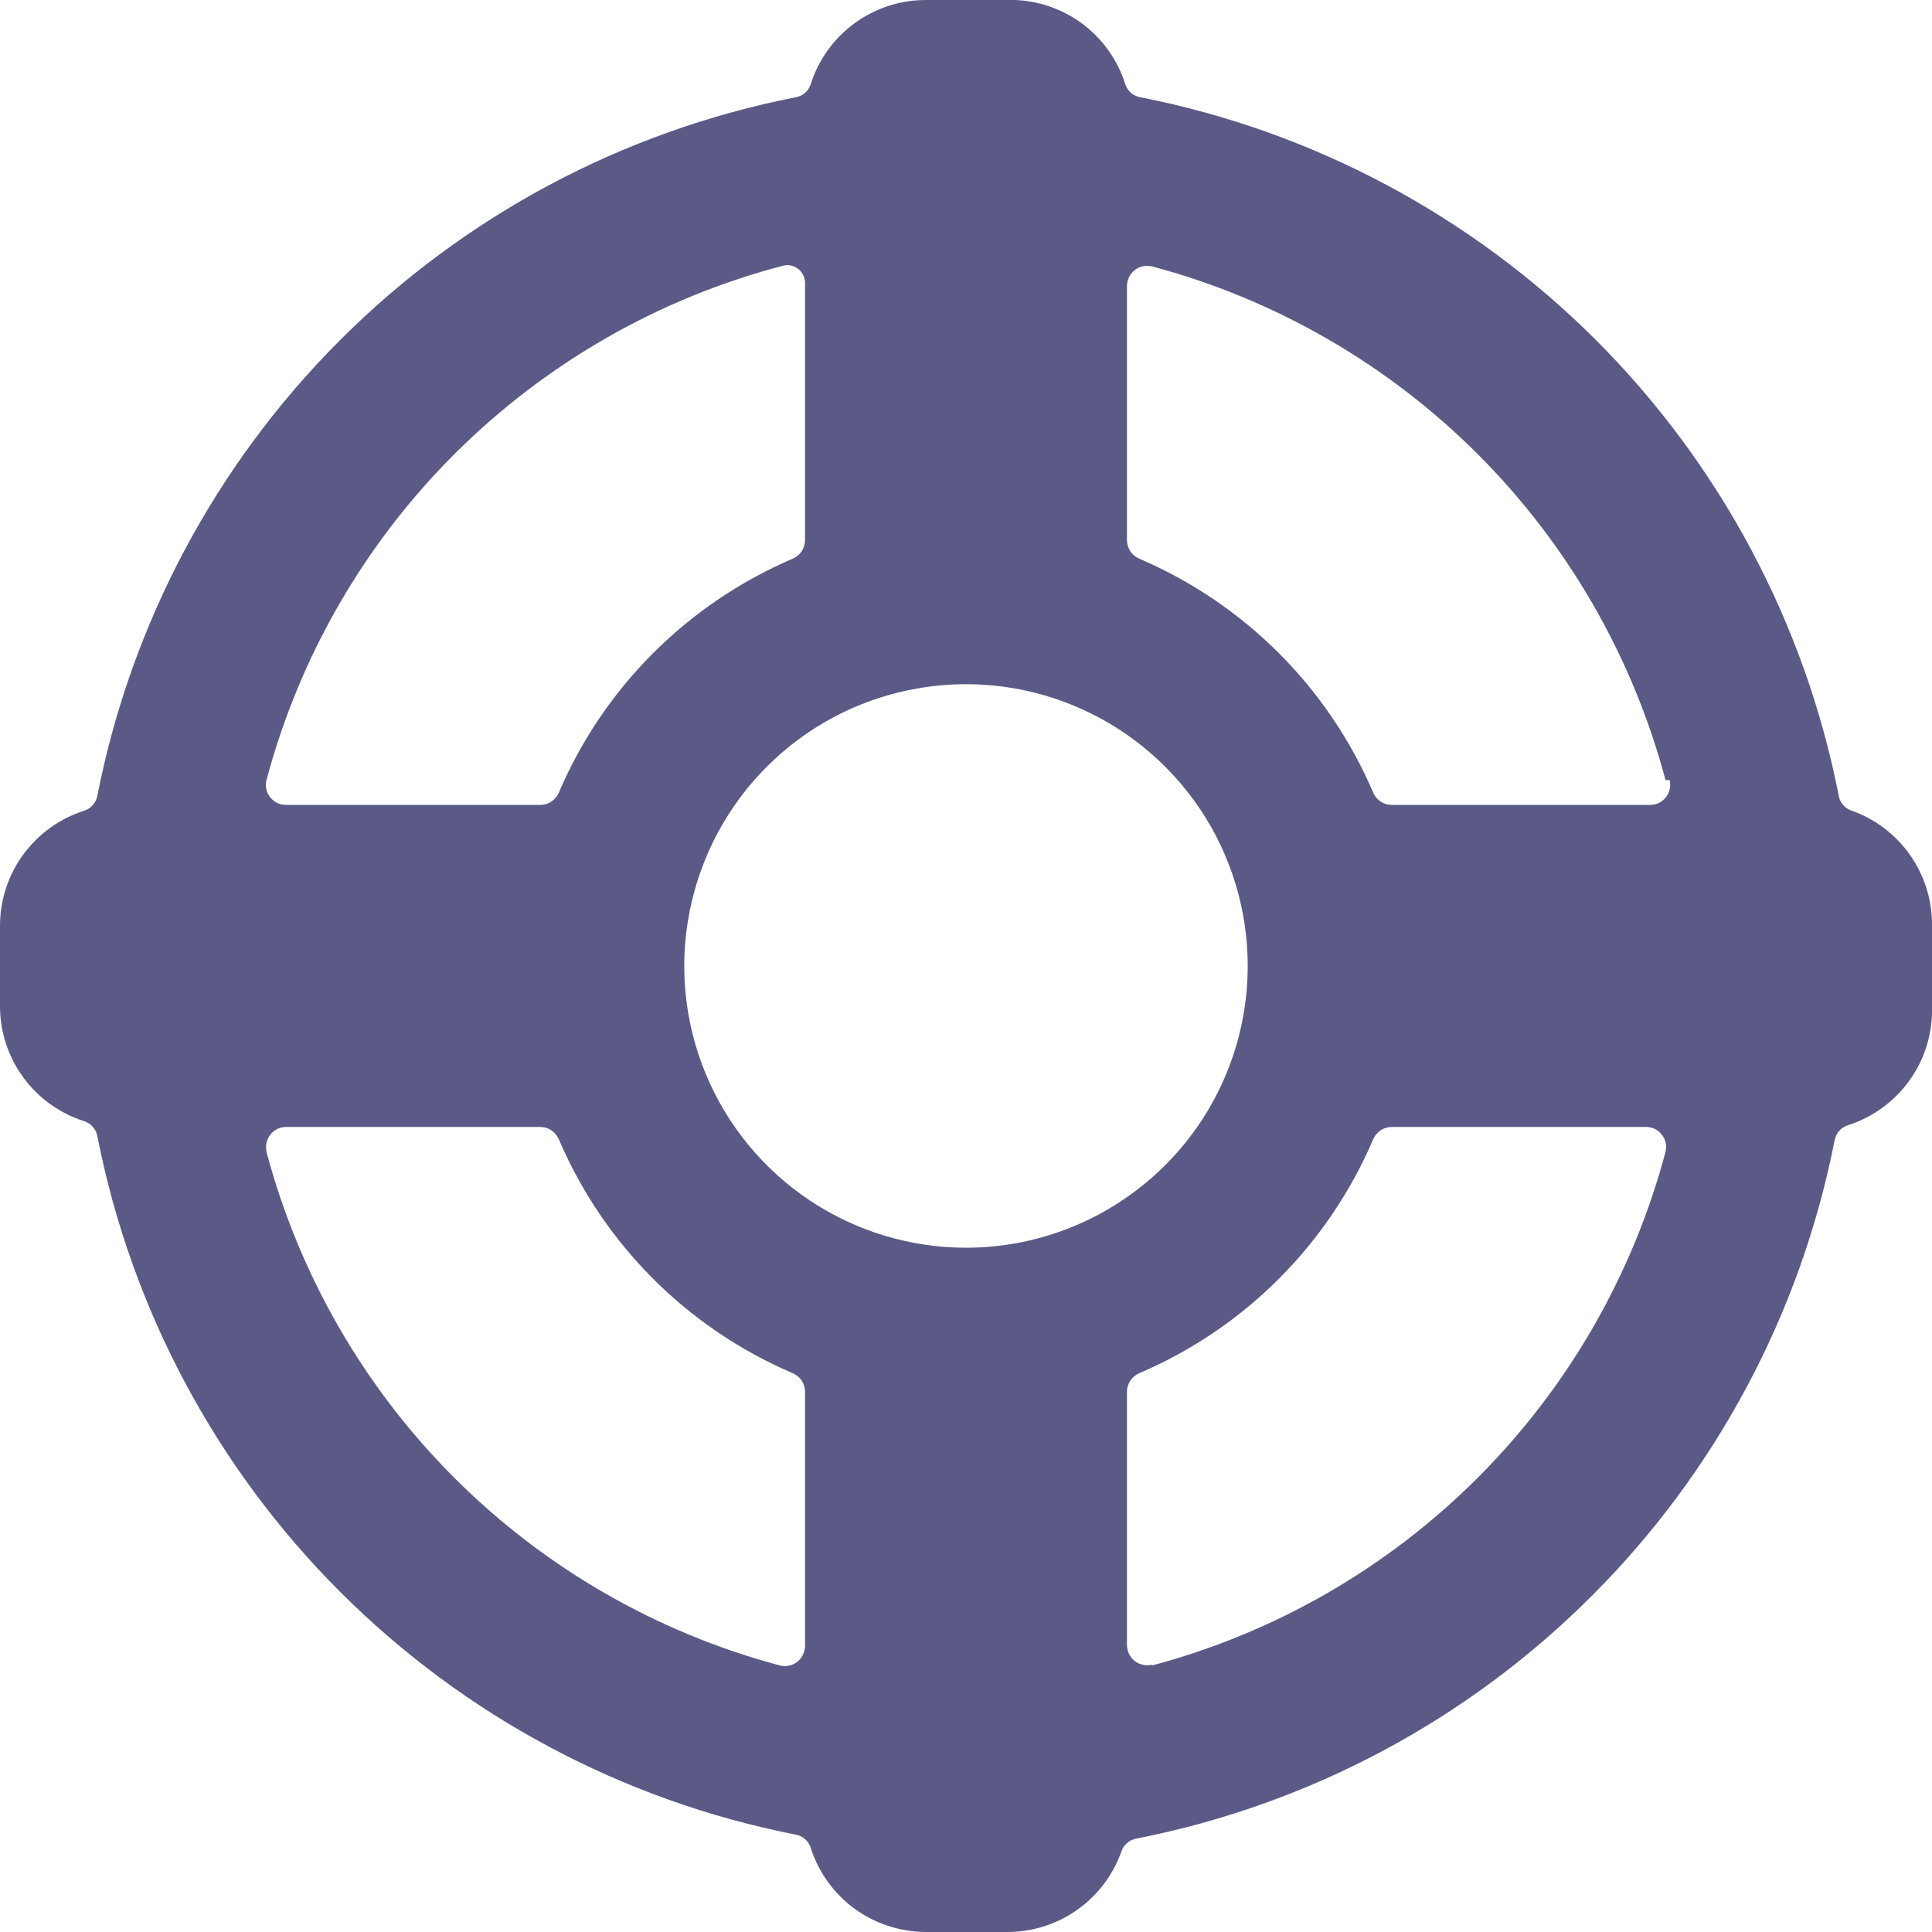
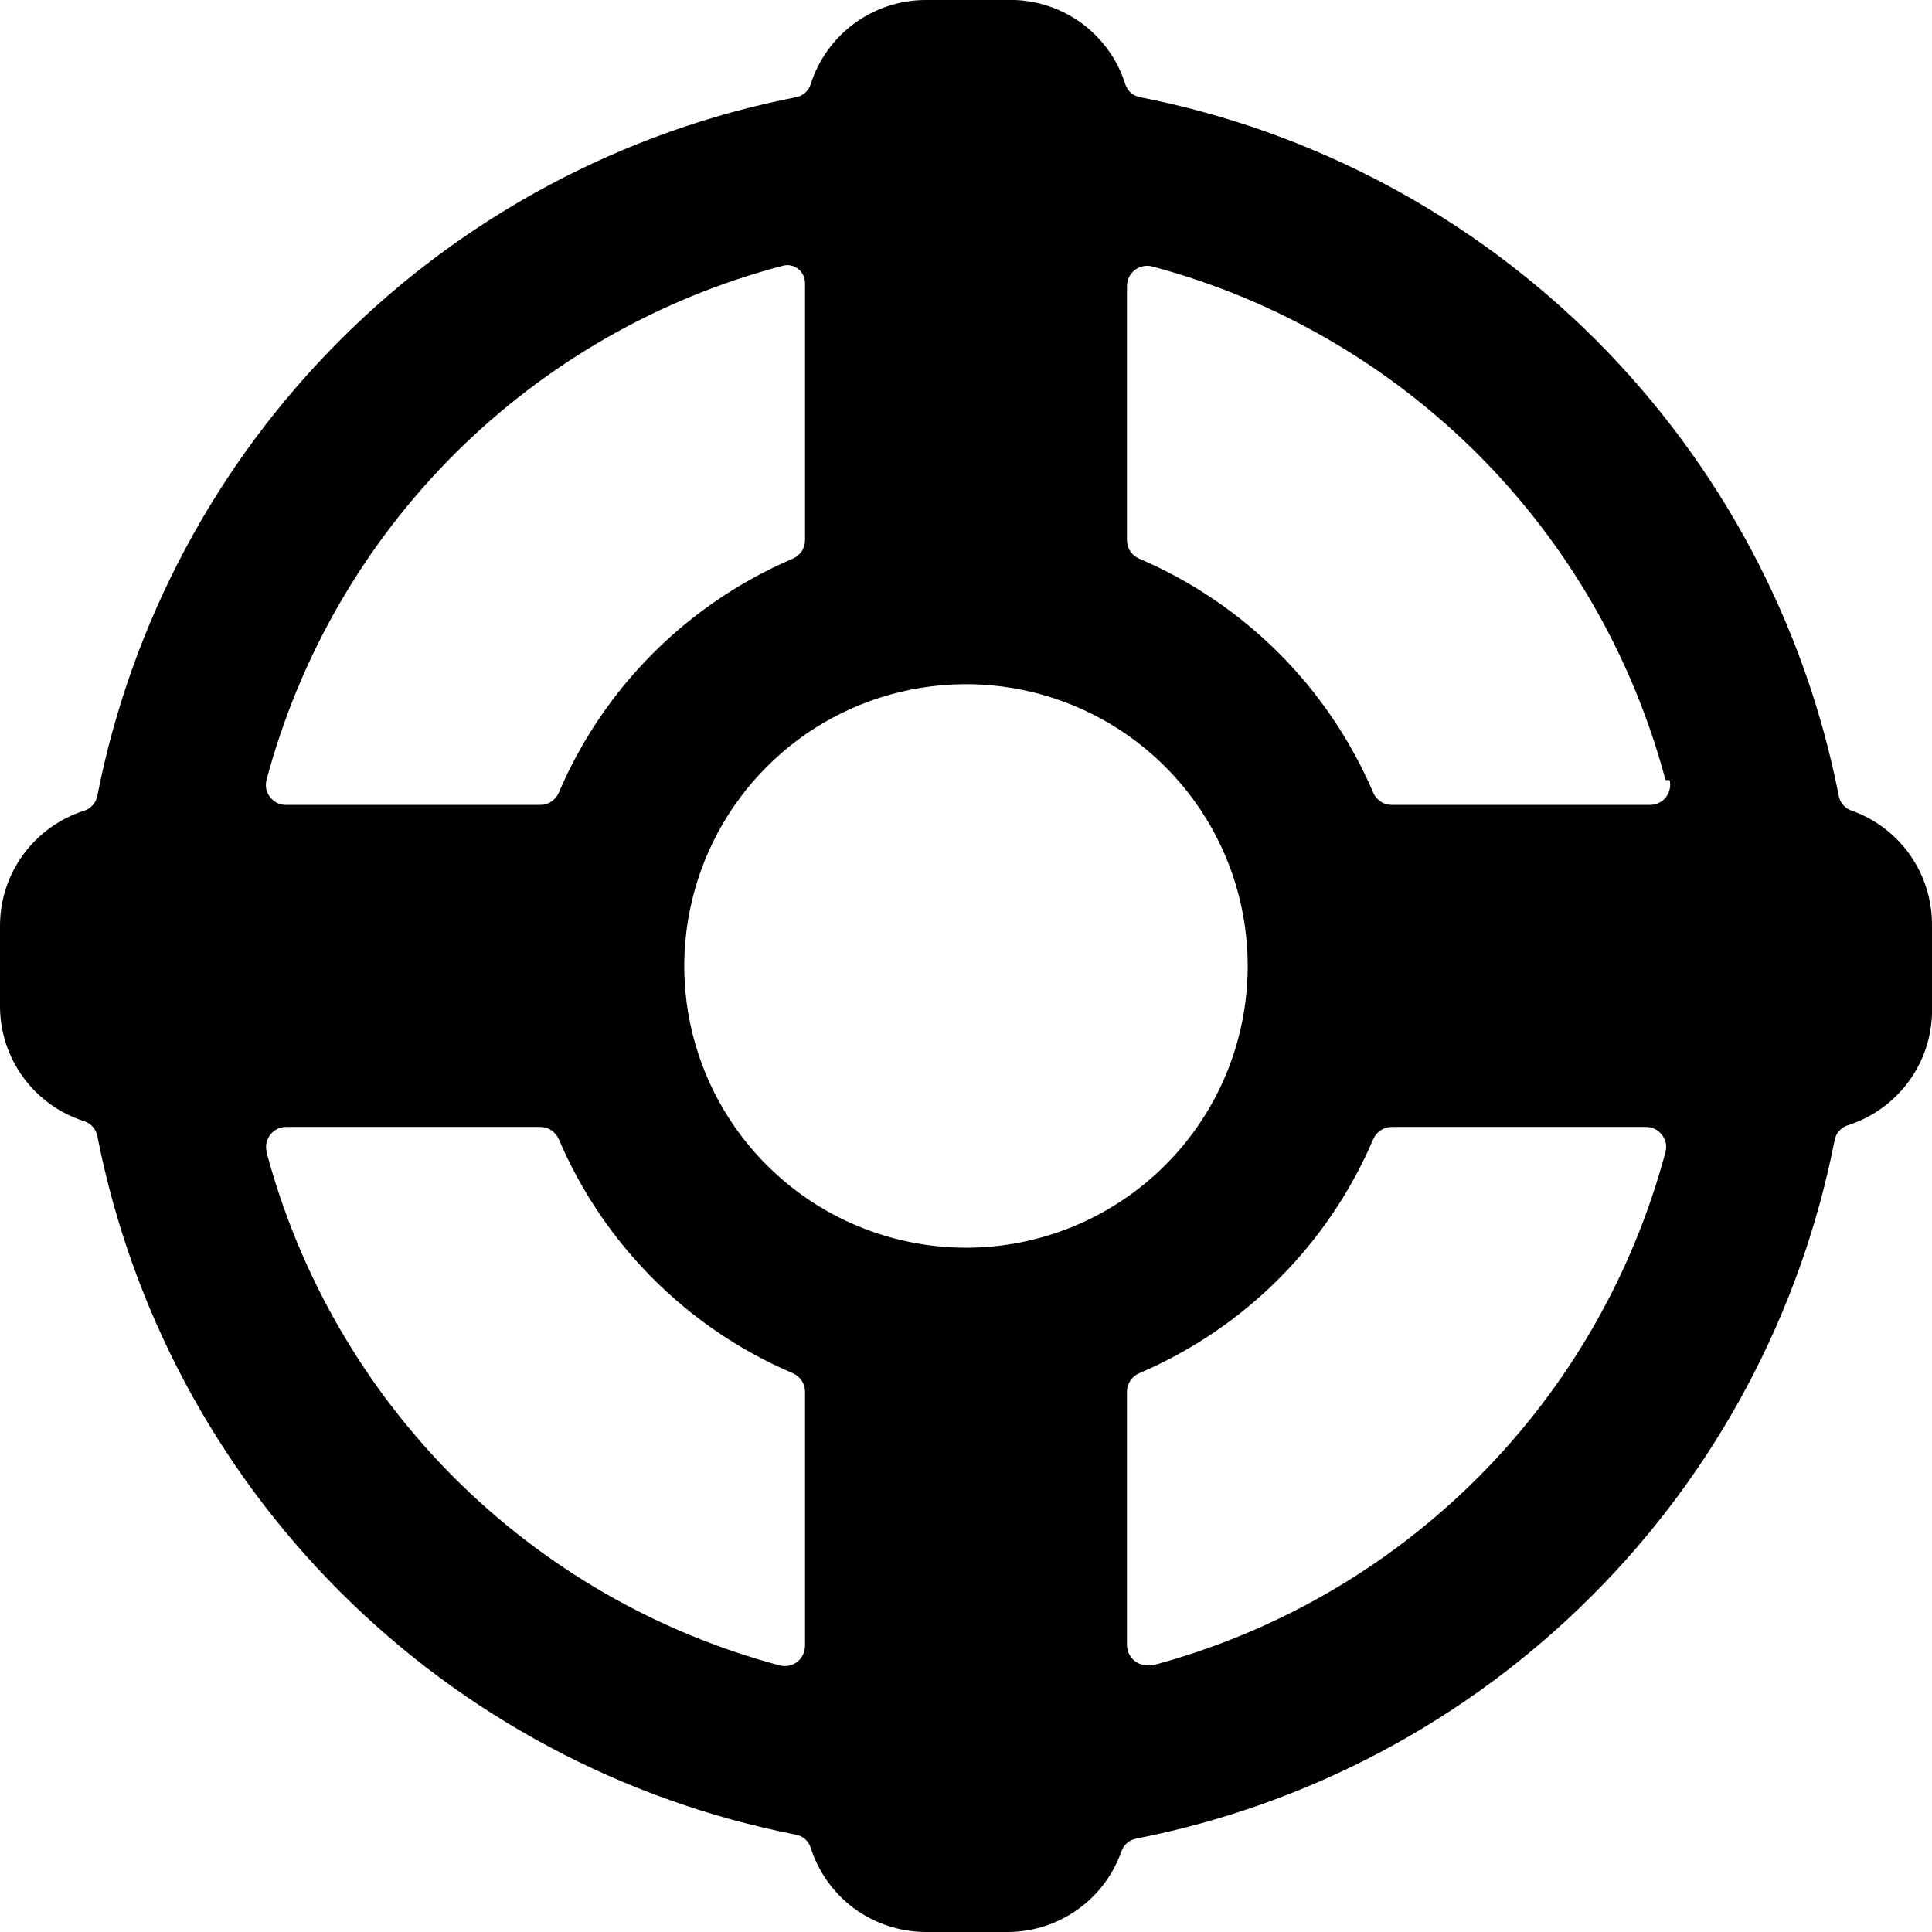
<svg xmlns="http://www.w3.org/2000/svg" width="16" height="16" viewBox="0 0 16 16">
-   <path d="M15.333 6.713C15.306 6.704 15.281 6.687 15.262 6.664C15.243 6.642 15.231 6.615 15.227 6.586C14.946 5.158 14.246 3.846 13.217 2.816C12.187 1.787 10.875 1.087 9.447 0.806C9.418 0.802 9.391 0.789 9.368 0.771C9.346 0.752 9.329 0.727 9.32 0.7C9.255 0.491 9.123 0.31 8.945 0.183C8.766 0.057 8.552 -0.008 8.333 -0H7.667C7.454 -0 7.247 0.068 7.075 0.194C6.904 0.319 6.777 0.497 6.713 0.7C6.704 0.727 6.687 0.752 6.665 0.771C6.643 0.789 6.615 0.802 6.587 0.806C5.158 1.087 3.846 1.787 2.817 2.816C1.787 3.846 1.088 5.158 0.807 6.586C0.802 6.615 0.79 6.642 0.771 6.664C0.752 6.687 0.728 6.704 0.7 6.713C0.497 6.777 0.32 6.904 0.194 7.075C0.068 7.246 0 7.454 0 7.666L0 8.333C0 8.546 0.068 8.753 0.194 8.924C0.32 9.096 0.497 9.222 0.7 9.286C0.728 9.296 0.752 9.312 0.771 9.335C0.79 9.357 0.802 9.384 0.807 9.413C1.088 10.841 1.787 12.154 2.817 13.183C3.846 14.212 5.158 14.912 6.587 15.193C6.615 15.197 6.643 15.21 6.665 15.229C6.687 15.247 6.704 15.272 6.713 15.3C6.777 15.502 6.904 15.68 7.075 15.806C7.247 15.931 7.454 15.999 7.667 16H8.333C8.542 16.002 8.746 15.939 8.917 15.819C9.088 15.7 9.217 15.53 9.287 15.333C9.296 15.305 9.313 15.281 9.335 15.262C9.357 15.243 9.384 15.231 9.413 15.226C10.842 14.945 12.154 14.246 13.183 13.216C14.213 12.187 14.912 10.874 15.193 9.446C15.198 9.417 15.21 9.39 15.229 9.368C15.248 9.346 15.272 9.329 15.3 9.32C15.508 9.254 15.69 9.122 15.816 8.944C15.943 8.766 16.007 8.551 16 8.333V7.666C16.002 7.458 15.939 7.254 15.82 7.083C15.7 6.912 15.53 6.782 15.333 6.713ZM13.827 6.46C13.833 6.484 13.833 6.509 13.828 6.534C13.823 6.559 13.812 6.582 13.797 6.602C13.781 6.621 13.762 6.638 13.739 6.649C13.717 6.66 13.692 6.666 13.667 6.666H11.527C11.494 6.666 11.462 6.657 11.435 6.639C11.408 6.621 11.386 6.596 11.373 6.566C11.001 5.694 10.306 4.999 9.433 4.626C9.404 4.613 9.378 4.592 9.36 4.565C9.343 4.537 9.333 4.505 9.333 4.473V2.366C9.334 2.341 9.34 2.316 9.351 2.294C9.362 2.271 9.378 2.252 9.398 2.236C9.418 2.221 9.441 2.21 9.466 2.205C9.49 2.2 9.516 2.2 9.54 2.206C10.561 2.478 11.491 3.015 12.238 3.761C12.985 4.508 13.521 5.439 13.793 6.46H13.827ZM8 10.333C7.539 10.333 7.087 10.196 6.704 9.94C6.32 9.683 6.021 9.319 5.844 8.892C5.668 8.466 5.621 7.997 5.712 7.544C5.802 7.092 6.024 6.676 6.35 6.35C6.676 6.023 7.092 5.801 7.545 5.711C7.997 5.621 8.467 5.667 8.893 5.844C9.319 6.02 9.684 6.32 9.94 6.703C10.197 7.087 10.333 7.538 10.333 8C10.333 8.618 10.088 9.212 9.65 9.649C9.212 10.087 8.619 10.333 8 10.333ZM6.487 2.2C6.508 2.195 6.53 2.194 6.551 2.199C6.573 2.204 6.593 2.213 6.61 2.227C6.627 2.24 6.641 2.257 6.651 2.277C6.661 2.296 6.666 2.318 6.667 2.34V4.473C6.667 4.505 6.657 4.537 6.64 4.565C6.622 4.592 6.596 4.613 6.567 4.626C5.694 4.999 4.999 5.694 4.627 6.566C4.614 6.596 4.592 6.621 4.565 6.639C4.538 6.657 4.506 6.666 4.473 6.666H2.367C2.342 6.666 2.317 6.66 2.294 6.649C2.272 6.638 2.252 6.621 2.237 6.602C2.221 6.582 2.211 6.559 2.205 6.534C2.2 6.509 2.201 6.484 2.207 6.46C2.48 5.435 3.02 4.5 3.772 3.752C4.524 3.004 5.46 2.468 6.487 2.2ZM2.207 9.533C2.202 9.509 2.202 9.484 2.208 9.46C2.214 9.437 2.225 9.414 2.24 9.395C2.255 9.376 2.274 9.361 2.296 9.35C2.318 9.339 2.342 9.333 2.367 9.333H4.473C4.506 9.333 4.538 9.342 4.565 9.36C4.592 9.378 4.614 9.403 4.627 9.433C4.999 10.305 5.694 11.001 6.567 11.373C6.596 11.386 6.622 11.407 6.64 11.435C6.657 11.462 6.667 11.494 6.667 11.526V13.633C6.666 13.658 6.66 13.683 6.649 13.705C6.638 13.728 6.622 13.748 6.602 13.763C6.582 13.778 6.559 13.789 6.534 13.794C6.51 13.799 6.484 13.799 6.46 13.793C5.439 13.521 4.509 12.985 3.762 12.238C3.015 11.491 2.479 10.56 2.207 9.54V9.533ZM9.54 13.786C9.516 13.792 9.49 13.793 9.466 13.787C9.441 13.782 9.418 13.772 9.398 13.756C9.378 13.741 9.362 13.721 9.351 13.699C9.34 13.676 9.334 13.651 9.333 13.626V11.526C9.333 11.494 9.343 11.462 9.36 11.435C9.378 11.407 9.404 11.386 9.433 11.373C10.306 11.001 11.001 10.305 11.373 9.433C11.386 9.403 11.408 9.378 11.435 9.36C11.462 9.342 11.494 9.333 11.527 9.333H13.633C13.659 9.333 13.683 9.339 13.706 9.35C13.728 9.361 13.748 9.378 13.763 9.398C13.779 9.417 13.789 9.441 13.795 9.465C13.8 9.49 13.799 9.515 13.793 9.54C13.521 10.56 12.985 11.491 12.238 12.238C11.491 12.985 10.561 13.521 9.54 13.793V13.786Z" fill="#5B5A87" />
+   <path d="M15.333 6.713C15.306 6.704 15.281 6.687 15.262 6.664C15.243 6.642 15.231 6.615 15.227 6.586C14.946 5.158 14.246 3.846 13.217 2.816C12.187 1.787 10.875 1.087 9.447 0.806C9.418 0.802 9.391 0.789 9.368 0.771C9.346 0.752 9.329 0.727 9.32 0.7C9.255 0.491 9.123 0.31 8.945 0.183C8.766 0.057 8.552 -0.008 8.333 -0H7.667C7.454 -0 7.247 0.068 7.075 0.194C6.904 0.319 6.777 0.497 6.713 0.7C6.704 0.727 6.687 0.752 6.665 0.771C6.643 0.789 6.615 0.802 6.587 0.806C5.158 1.087 3.846 1.787 2.817 2.816C1.787 3.846 1.088 5.158 0.807 6.586C0.802 6.615 0.79 6.642 0.771 6.664C0.752 6.687 0.728 6.704 0.7 6.713C0.497 6.777 0.32 6.904 0.194 7.075C0.068 7.246 0 7.454 0 7.666L0 8.333C0 8.546 0.068 8.753 0.194 8.924C0.32 9.096 0.497 9.222 0.7 9.286C0.728 9.296 0.752 9.312 0.771 9.335C0.79 9.357 0.802 9.384 0.807 9.413C1.088 10.841 1.787 12.154 2.817 13.183C3.846 14.212 5.158 14.912 6.587 15.193C6.615 15.197 6.643 15.21 6.665 15.229C6.687 15.247 6.704 15.272 6.713 15.3C6.777 15.502 6.904 15.68 7.075 15.806C7.247 15.931 7.454 15.999 7.667 16H8.333C8.542 16.002 8.746 15.939 8.917 15.819C9.088 15.7 9.217 15.53 9.287 15.333C9.296 15.305 9.313 15.281 9.335 15.262C9.357 15.243 9.384 15.231 9.413 15.226C10.842 14.945 12.154 14.246 13.183 13.216C14.213 12.187 14.912 10.874 15.193 9.446C15.198 9.417 15.21 9.39 15.229 9.368C15.248 9.346 15.272 9.329 15.3 9.32C15.508 9.254 15.69 9.122 15.816 8.944C15.943 8.766 16.007 8.551 16 8.333V7.666C16.002 7.458 15.939 7.254 15.82 7.083C15.7 6.912 15.53 6.782 15.333 6.713ZM13.827 6.46C13.833 6.484 13.833 6.509 13.828 6.534C13.823 6.559 13.812 6.582 13.797 6.602C13.781 6.621 13.762 6.638 13.739 6.649C13.717 6.66 13.692 6.666 13.667 6.666H11.527C11.494 6.666 11.462 6.657 11.435 6.639C11.408 6.621 11.386 6.596 11.373 6.566C11.001 5.694 10.306 4.999 9.433 4.626C9.404 4.613 9.378 4.592 9.36 4.565C9.343 4.537 9.333 4.505 9.333 4.473V2.366C9.334 2.341 9.34 2.316 9.351 2.294C9.362 2.271 9.378 2.252 9.398 2.236C9.418 2.221 9.441 2.21 9.466 2.205C9.49 2.2 9.516 2.2 9.54 2.206C10.561 2.478 11.491 3.015 12.238 3.761C12.985 4.508 13.521 5.439 13.793 6.46H13.827ZM8 10.333C7.539 10.333 7.087 10.196 6.704 9.94C6.32 9.683 6.021 9.319 5.844 8.892C5.668 8.466 5.621 7.997 5.712 7.544C5.802 7.092 6.024 6.676 6.35 6.35C6.676 6.023 7.092 5.801 7.545 5.711C7.997 5.621 8.467 5.667 8.893 5.844C9.319 6.02 9.684 6.32 9.94 6.703C10.197 7.087 10.333 7.538 10.333 8C10.333 8.618 10.088 9.212 9.65 9.649C9.212 10.087 8.619 10.333 8 10.333ZM6.487 2.2C6.508 2.195 6.53 2.194 6.551 2.199C6.573 2.204 6.593 2.213 6.61 2.227C6.627 2.24 6.641 2.257 6.651 2.277C6.661 2.296 6.666 2.318 6.667 2.34V4.473C6.667 4.505 6.657 4.537 6.64 4.565C6.622 4.592 6.596 4.613 6.567 4.626C5.694 4.999 4.999 5.694 4.627 6.566C4.614 6.596 4.592 6.621 4.565 6.639C4.538 6.657 4.506 6.666 4.473 6.666H2.367C2.342 6.666 2.317 6.66 2.294 6.649C2.272 6.638 2.252 6.621 2.237 6.602C2.221 6.582 2.211 6.559 2.205 6.534C2.2 6.509 2.201 6.484 2.207 6.46C2.48 5.435 3.02 4.5 3.772 3.752C4.524 3.004 5.46 2.468 6.487 2.2ZM2.207 9.533C2.202 9.509 2.202 9.484 2.208 9.46C2.214 9.437 2.225 9.414 2.24 9.395C2.255 9.376 2.274 9.361 2.296 9.35C2.318 9.339 2.342 9.333 2.367 9.333H4.473C4.506 9.333 4.538 9.342 4.565 9.36C4.592 9.378 4.614 9.403 4.627 9.433C4.999 10.305 5.694 11.001 6.567 11.373C6.596 11.386 6.622 11.407 6.64 11.435C6.657 11.462 6.667 11.494 6.667 11.526V13.633C6.666 13.658 6.66 13.683 6.649 13.705C6.638 13.728 6.622 13.748 6.602 13.763C6.582 13.778 6.559 13.789 6.534 13.794C6.51 13.799 6.484 13.799 6.46 13.793C5.439 13.521 4.509 12.985 3.762 12.238C3.015 11.491 2.479 10.56 2.207 9.54V9.533ZM9.54 13.786C9.516 13.792 9.49 13.793 9.466 13.787C9.441 13.782 9.418 13.772 9.398 13.756C9.378 13.741 9.362 13.721 9.351 13.699C9.34 13.676 9.334 13.651 9.333 13.626V11.526C9.333 11.494 9.343 11.462 9.36 11.435C9.378 11.407 9.404 11.386 9.433 11.373C10.306 11.001 11.001 10.305 11.373 9.433C11.386 9.403 11.408 9.378 11.435 9.36C11.462 9.342 11.494 9.333 11.527 9.333H13.633C13.659 9.333 13.683 9.339 13.706 9.35C13.728 9.361 13.748 9.378 13.763 9.398C13.779 9.417 13.789 9.441 13.795 9.465C13.8 9.49 13.799 9.515 13.793 9.54C13.521 10.56 12.985 11.491 12.238 12.238C11.491 12.985 10.561 13.521 9.54 13.793V13.786Z" />
</svg>
